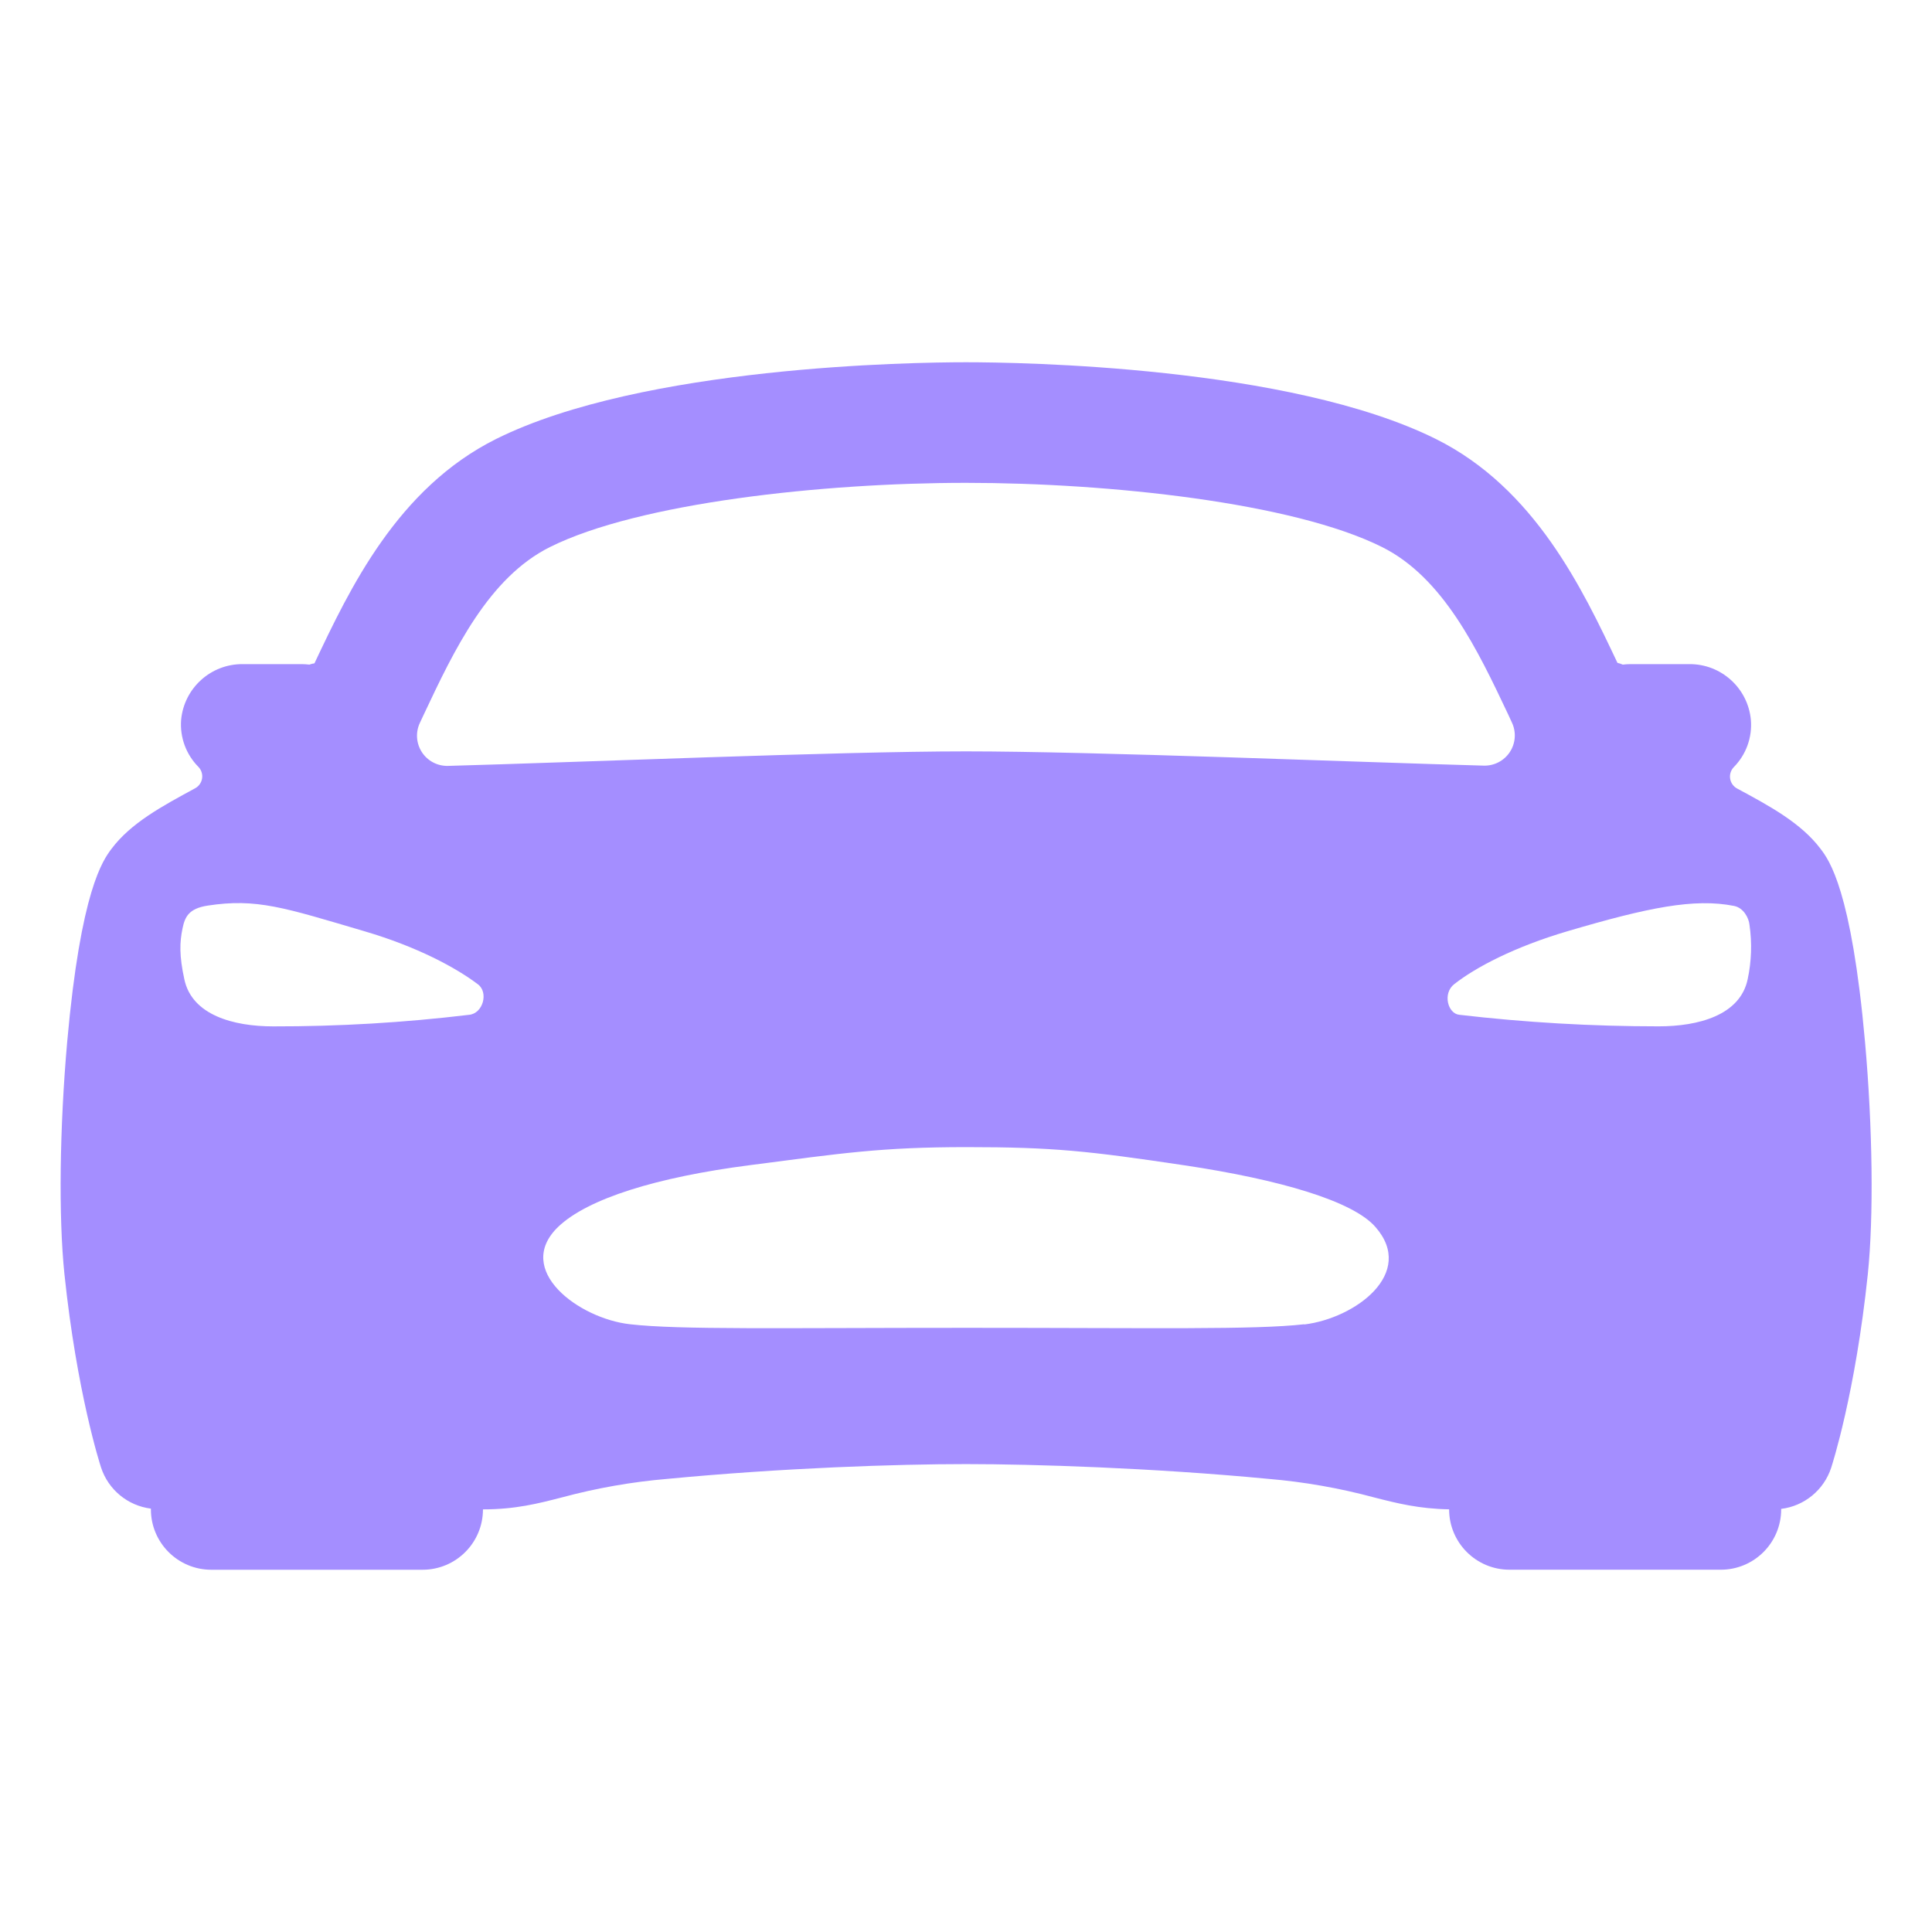
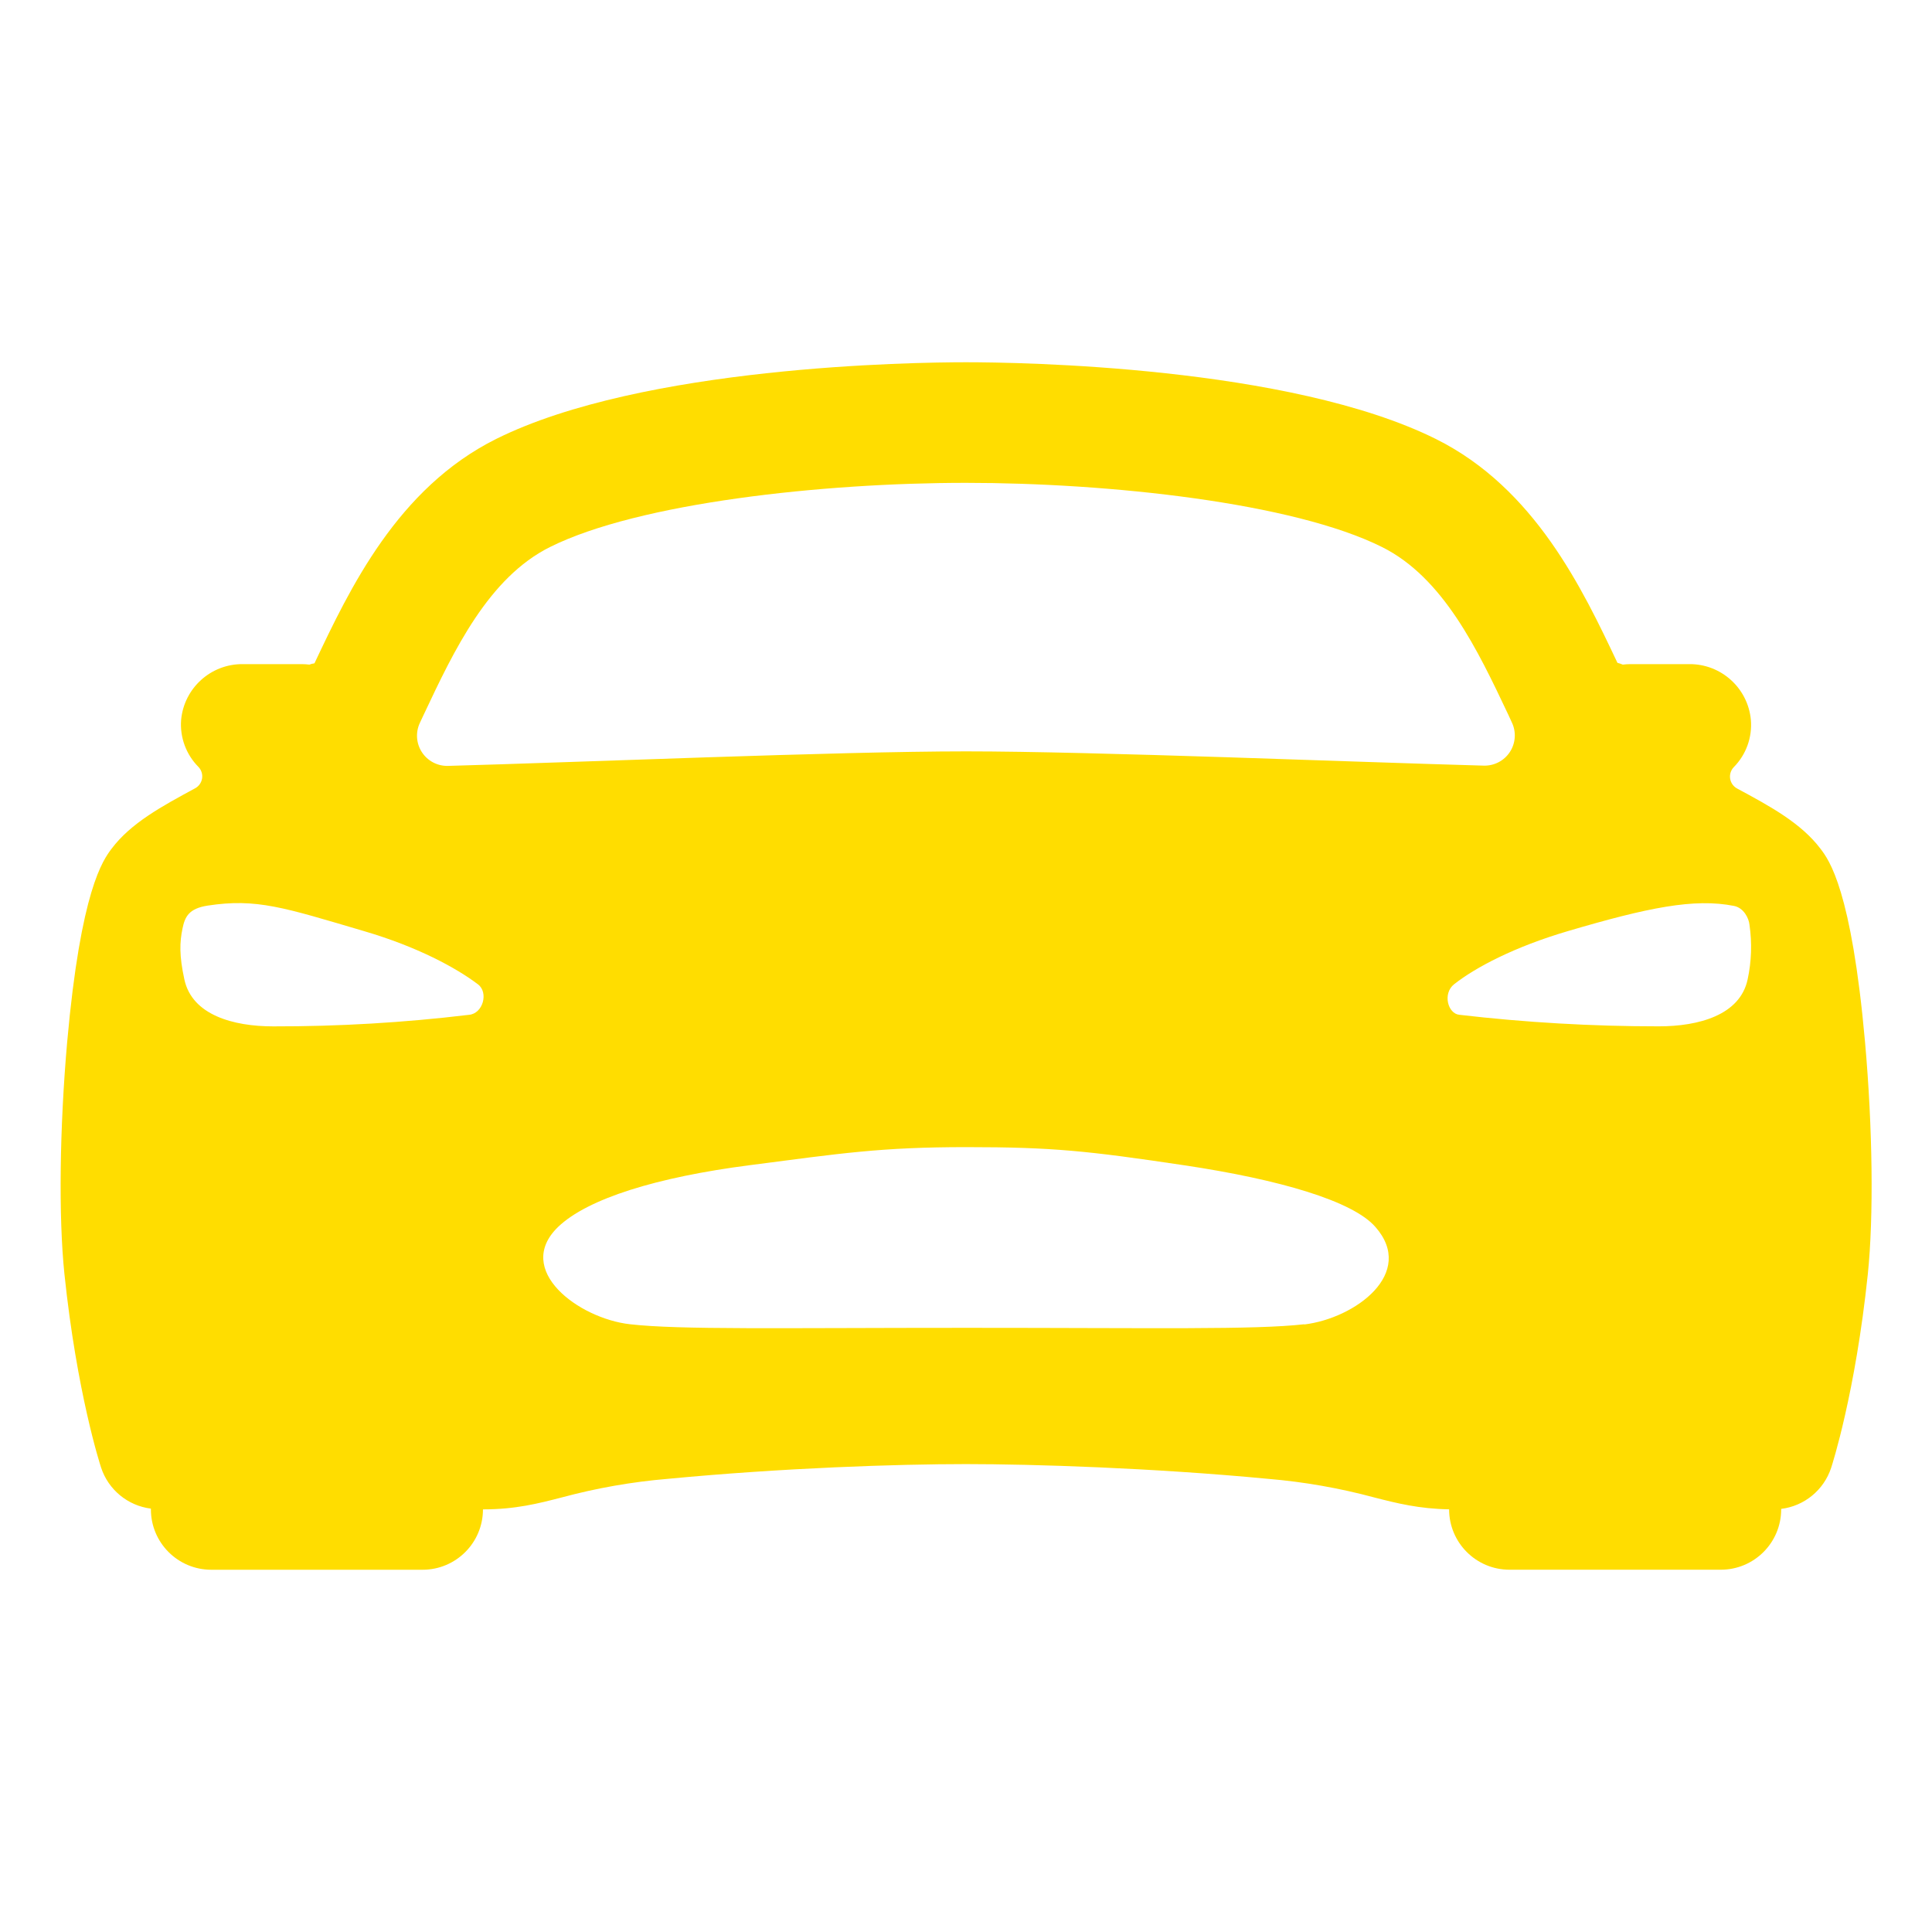
- <svg xmlns="http://www.w3.org/2000/svg" fill="#a48eff" width="800px" height="800px" viewBox="0 0 512 512">
+ <svg xmlns="http://www.w3.org/2000/svg" fill="#ffdd00" width="800px" height="800px" viewBox="0 0 512 512">
  <g id="SVGRepo_bgCarrier" stroke-width="0" />
  <g id="SVGRepo_tracerCarrier" stroke-linecap="round" stroke-linejoin="round" />
  <g id="SVGRepo_iconCarrier">
    <path d="M494.26,276.22c-3.6-40.41-9.53-48.28-11.77-51.24-5.15-6.84-13.39-11.31-22.11-16l0,0a3.6,3.6,0,0,1-.91-5.68A15.93,15.93,0,0,0,464,190.77,16.27,16.27,0,0,0,447.65,176h-15.6a17,17,0,0,0-2,.13,8.5,8.5,0,0,0-1.41-.47l0,0c-9.24-19.53-21.89-46.27-48.11-59.32C341.64,97,270,96,256,96s-85.64,1-124.48,20.31c-26.22,13.05-38.87,39.79-48.11,59.32l-.08.16a6.52,6.52,0,0,0-1.35.34,17,17,0,0,0-2-.13H64.35A16.27,16.27,0,0,0,48,190.77a15.93,15.93,0,0,0,4.59,12.47,3.6,3.6,0,0,1-.91,5.68l0,0c-8.72,4.72-17,9.19-22.11,16-2.24,3-8.16,10.83-11.77,51.24-2,22.74-2.3,46.28-.73,61.44,3.29,31.5,9.46,50.54,9.72,51.33a16,16,0,0,0,13.2,10.87h0V400a16,16,0,0,0,16,16h56a16,16,0,0,0,16-16h0c8.61,0,14.6-1.54,20.95-3.18a158.83,158.83,0,0,1,28-4.91C207.45,389,237.79,388,256,388c17.84,0,49.52,1,80.08,3.91a159.16,159.16,0,0,1,28.11,4.93c6.08,1.56,11.85,3,19.84,3.15h0a16,16,0,0,0,16,16h56a16,16,0,0,0,16-16v-.12h0A16,16,0,0,0,485.27,389c.26-.79,6.43-19.83,9.72-51.33C496.56,322.5,496.28,299,494.26,276.22ZM112.33,189.31c8-17,17.15-36.24,33.44-44.35,23.54-11.72,72.33-17,110.23-17s86.69,5.24,110.23,17c16.29,8.11,25.4,27.36,33.44,44.35l1,2.17a8,8,0,0,1-7.44,11.42C360,202,290,199.12,256,199.12s-104,2.95-137.28,3.85a8,8,0,0,1-7.44-11.42C111.63,190.81,112,190.06,112.33,189.31Zm11.93,79.63A427.17,427.17,0,0,1,72.42,272c-10.6,0-21.53-3-23.56-12.44-1.39-6.35-1.24-9.92-.49-13.51C49,243,50,240.78,55,240c13-2,20.27.51,41.55,6.78,14.11,4.15,24.29,9.68,30.09,14.06C129.55,263,128,268.64,124.26,268.94Zm221.38,82c-13.16,1.5-39.48.95-89.34.95s-76.17.55-89.33-.95c-13.58-1.51-30.89-14.35-19.07-25.79,7.87-7.54,26.23-13.18,50.68-16.35S233.38,304,256.2,304s32.12,1,57.62,4.81,44.77,9.52,50.68,16.35C375.28,337.4,359.21,349.35,345.64,351Zm117.5-91.39c-2,9.48-13,12.44-23.56,12.44a455.91,455.91,0,0,1-52.84-3.06c-3.06-.29-4.48-5.66-1.38-8.1,5.71-4.49,16-9.91,30.09-14.06,21.28-6.27,33.55-8.78,44.09-6.69,2.57.51,3.93,3.27,4.09,5A40.64,40.64,0,0,1,463.14,259.56Z" />
  </g>
</svg>
